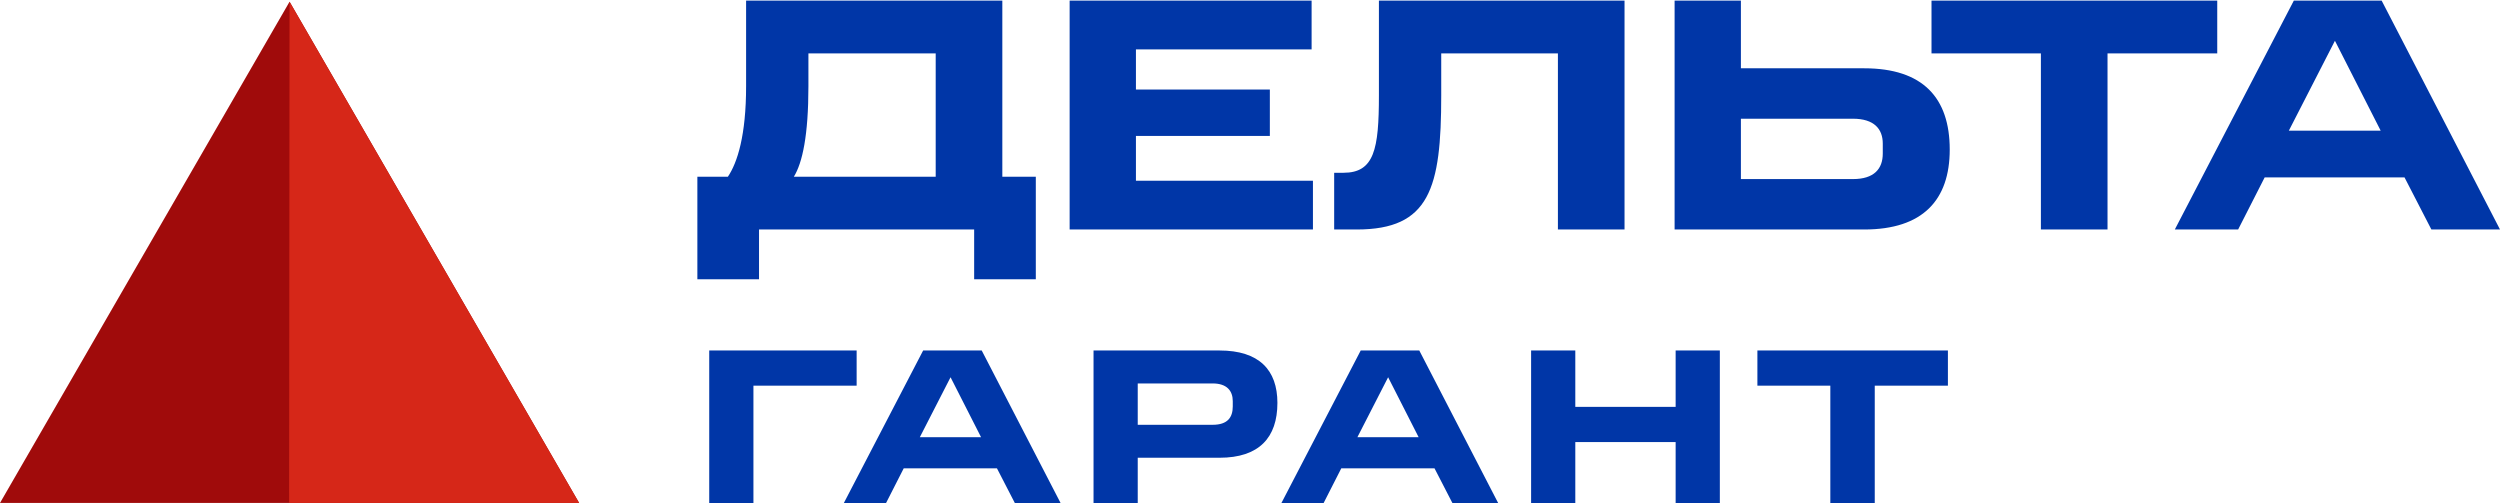
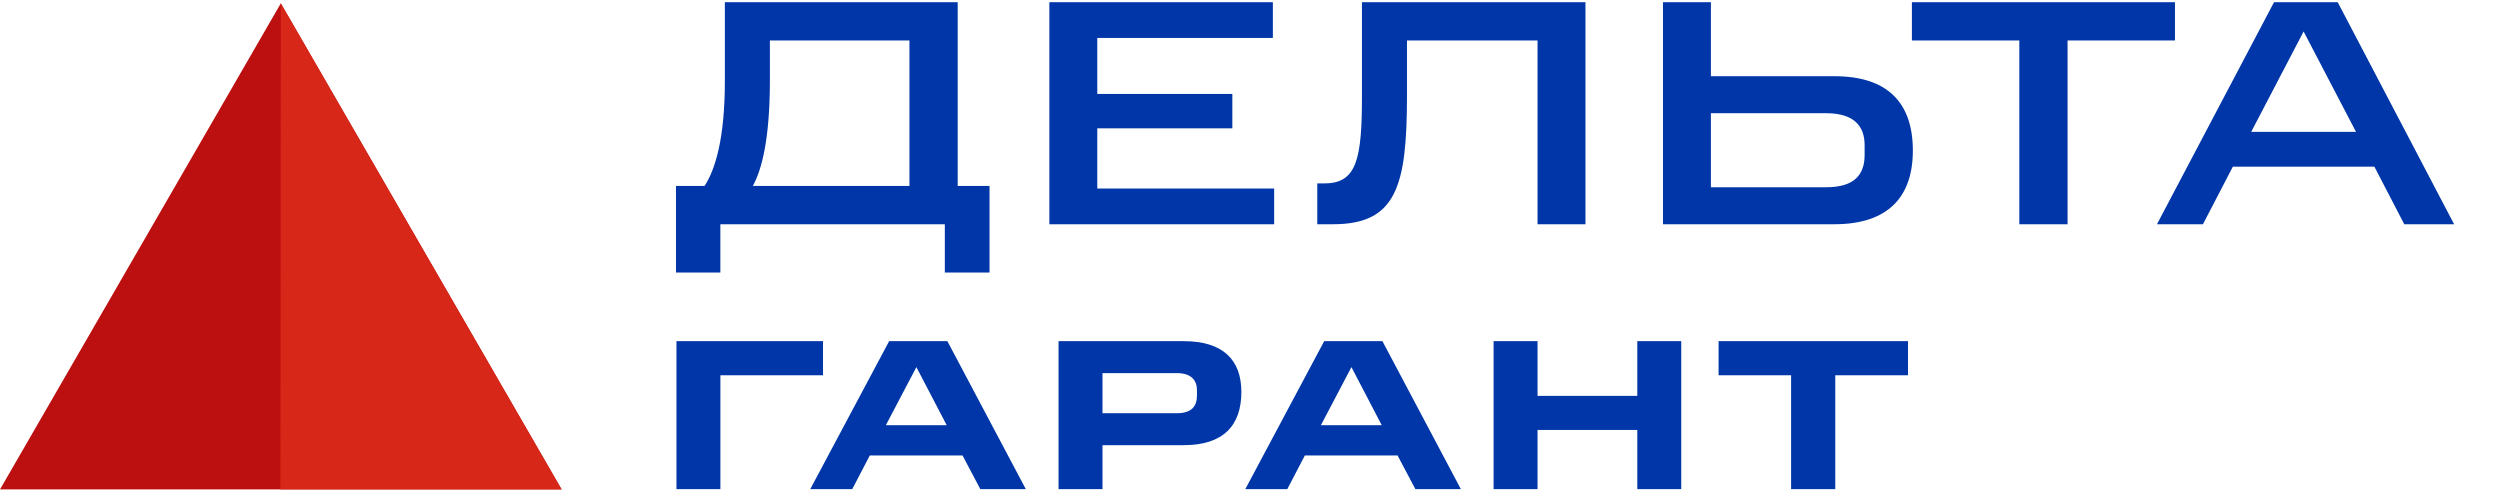
- <svg xmlns="http://www.w3.org/2000/svg" id="ГАРАНТ_-_Группа_смарт-объектов" data-name="ГАРАНТ - Группа смарт-объектов" width="2888" height="581" viewBox="0 0 2888 581">
+ <svg xmlns="http://www.w3.org/2000/svg" id="ГАРАНТ_-_Группа_смарт-объектов" data-name="ГАРАНТ - Группа смарт-объектов" width="2978" height="583" viewBox="0 0 2978 583">
  <defs>
    <style>
      .cls-1 {
-         fill: #a00b0b;
+         fill: #bc0f0f;
      }

      .cls-1, .cls-2, .cls-3 {
        fill-rule: evenodd;
      }

      .cls-2 {
        fill: #d62718;
      }

      .cls-3 {
        fill: #0036a7;
      }
    </style>
  </defs>
-   <path id="Треугольник_5" data-name="Треугольник 5" class="cls-1" d="M334.5,2L669,581H0Z" />
-   <path id="Треугольник_5_копия_2" data-name="Треугольник 5 копия 2" class="cls-2" d="M334.5,2L669,581H334Z" />
-   <path id="ДЕЛЬТА" class="cls-3" d="M805.6,322.587h71.223V265.113H1125.34v57.474h71.23v-118.4h-38.68V0.733h-296V99.588c0,56.708-9.956,88.127-21.06,104.6H805.6v118.4ZM1080.92,61.656V204.191H917.034c9.956-16.093,16.849-47.9,16.849-104.6V61.656H1080.92ZM1235.64,0.733v264.38h281.07V208.789H1312.23V157.062h154.7V103.42h-154.7V57.058h202.94V0.733H1235.64Zm305.59,198.86v65.52h26.03c84.25,0,97.65-47.512,97.65-154.8V61.656H1799.7V265.113h76.96V0.733H1592.92V110.317c0,62.071-5.36,89.276-40.97,89.276h-10.72ZM1934.5,0.733v264.38h219.03c67.78,0,98.8-34.1,98.8-92.341,0-59.773-31.02-93.874-98.8-93.874H2011.09V0.733H1934.5Zm240.48,176.636c0,17.626-9.96,29.5-34.47,29.5H2011.09V137.138h129.42c24.51,0,34.47,11.878,34.47,28.737v11.494ZM2357.64,61.656V265.113h76.97V61.656h126.75V0.733H2231.28V61.656h126.36ZM2649.82,0.733l-137.47,264.38h73.14l30.64-60.156h161.59l31.02,60.156H2888L2751.3,0.733H2649.82ZM2697.31,47.1l52.84,103.836H2644.08Z" />
-   <path id="ГАРАНТ" class="cls-3" d="M819.3,404.889V581.16h51.062V445.508H989.587V404.889H819.3Zm247.123,0L974.769,581.16h48.761l20.43-40.108H1151.7l20.68,40.108h52.84l-91.14-176.271h-67.66Zm31.66,30.911,35.23,69.231h-70.72Zm165.17-30.911V581.16h51.06V528.789h94.46c45.7,0,66.89-23.247,66.89-63.355,0-38.064-21.19-60.545-66.89-60.545H1263.25Zm160.84,64.632c0,12.774-6.12,21.2-23.23,21.2h-86.55V442.953h86.55c16.59,0,23.23,8.686,23.23,20.437v6.131Zm147.81-64.632L1480.25,581.16h48.76l20.42-40.108h107.74l20.68,40.108h52.85l-91.14-176.271H1571.9Zm31.66,30.911,35.23,69.231h-70.72Zm165.17-30.911V581.16h51.06V510.651H1935.7V581.16h51.06V404.889H1935.7v65.143H1819.79V404.889h-51.06Zm345.66,40.619V581.16h51.32V445.508h84.51V404.889H2030.14v40.619h84.25Z" />
+   <path id="Треугольник_5" data-name="Треугольник 5" class="cls-1" d="M334.5,4L669,583H0Z" />
+   <path id="Треугольник_5_копия_2" data-name="Треугольник 5 копия 2" class="cls-2" d="M334.5,4L669,583H334Z" />
+   <path id="ДЕЛЬТА" class="cls-3" d="M805.223,324.61h52.865v-57.5H1125.48v57.5h53.24V221.5H1140.8V2.626H863.451V96.155c0,69.38-11.492,105.795-24.134,125.343H805.223V324.61ZM1083.34,48.24V221.5H896.779c10.726-19.549,20.3-55.964,20.3-125.343V48.24H1083.34ZM1250,2.626V267.113h267.77V224.565h-210.7v-71.68h160.9V111.87h-160.9v-66.7h209.16V2.626H1250Zm319.12,215.806v48.681h18.77c75.46,0,88.1-45.231,88.1-153.326V48.24h155.53V267.113h57.08V2.626H1622.36V113.787c0,74.746-5.74,104.645-44.43,104.645h-8.81ZM1980.94,2.626V267.113h204.18c64.36,0,93.47-32.965,93.47-87.779,0-55.964-29.11-88.546-93.47-88.546h-147.1V2.626h-57.08ZM2221.13,184.7c0,23-11.87,38.332-45.58,38.332H2038.02V134.869h137.53c33.71,0,45.58,16.1,45.58,37.948V184.7ZM2405.41,48.24V267.113h57.46V48.24h127.95V2.626H2277.46V48.24h127.95ZM2708.82,2.626L2569.38,267.113h54.78l35.63-68.613h168.55l35.63,68.613h59.37L2784.67,2.626h-75.85Zm35.24,34.882L2806.5,157.1H2681.62Z" />
+   <path id="ГАРАНТ" class="cls-3" d="M805.787,406.389V582.66h52.35V447.008H980.373V406.389H805.787Zm253.363,0L965.18,582.66h49.99l20.94-40.108h110.46l21.2,40.108h54.18l-93.44-176.271h-69.36ZM1091.6,437.3l36.13,69.231h-72.51Zm169.34-30.911V582.66h52.35V530.289h96.84c46.86,0,68.58-23.247,68.58-63.355,0-38.064-21.72-60.545-68.58-60.545H1260.94Zm164.9,64.632c0,12.774-6.28,21.2-23.82,21.2h-88.73V444.453h88.73c17.01,0,23.82,8.686,23.82,20.437v6.131Zm151.54-64.632L1483.41,582.66h49.99l20.94-40.108H1664.8L1686,582.66h54.18l-93.44-176.271h-69.36Zm32.45,30.911,36.12,69.231h-72.5Zm169.34-30.911V582.66h52.35V512.151h118.83V582.66h52.35V406.389h-52.35v65.143H1831.52V406.389h-52.35Zm354.39,40.619V582.66h52.61V447.008h86.64V406.389H2047.18v40.619h86.38Z" />
</svg>
